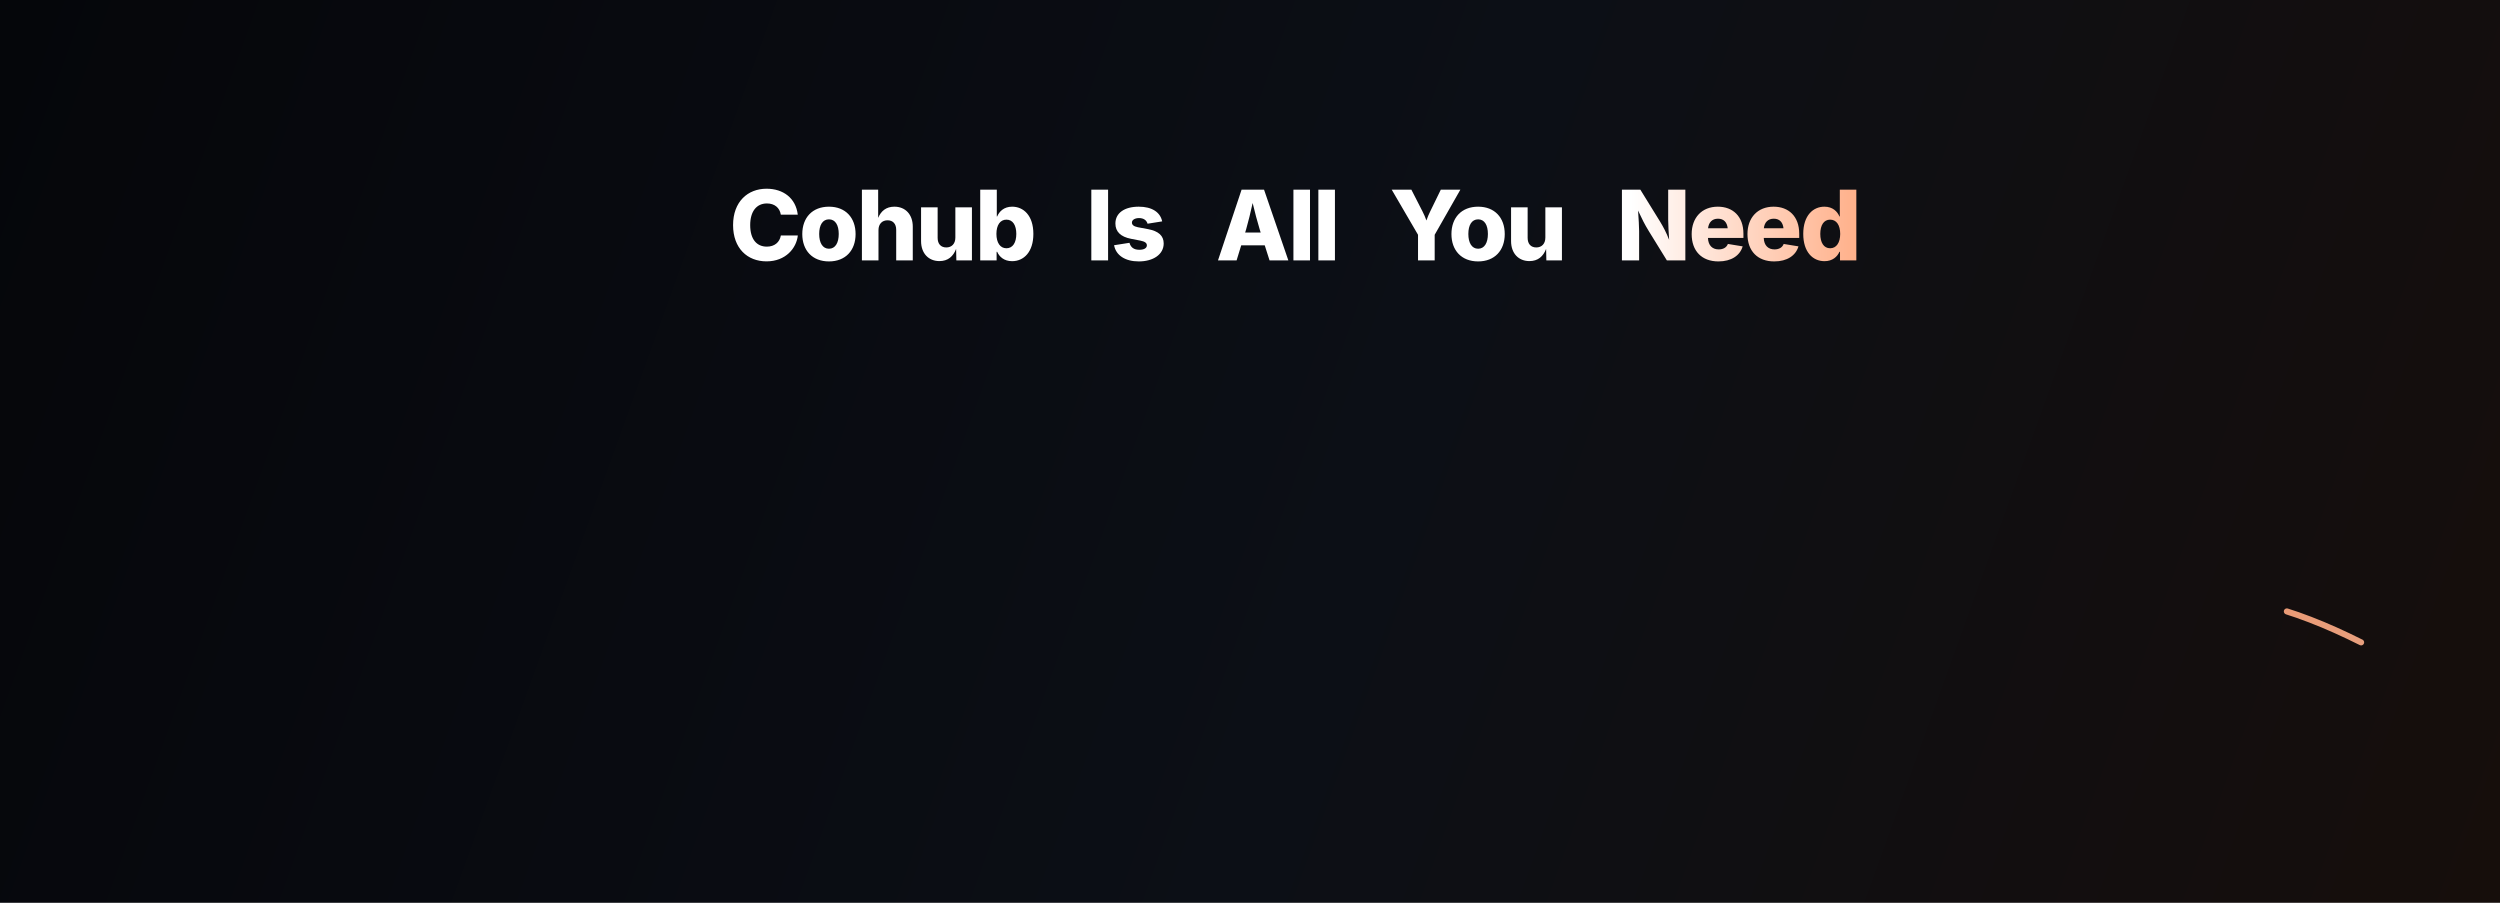
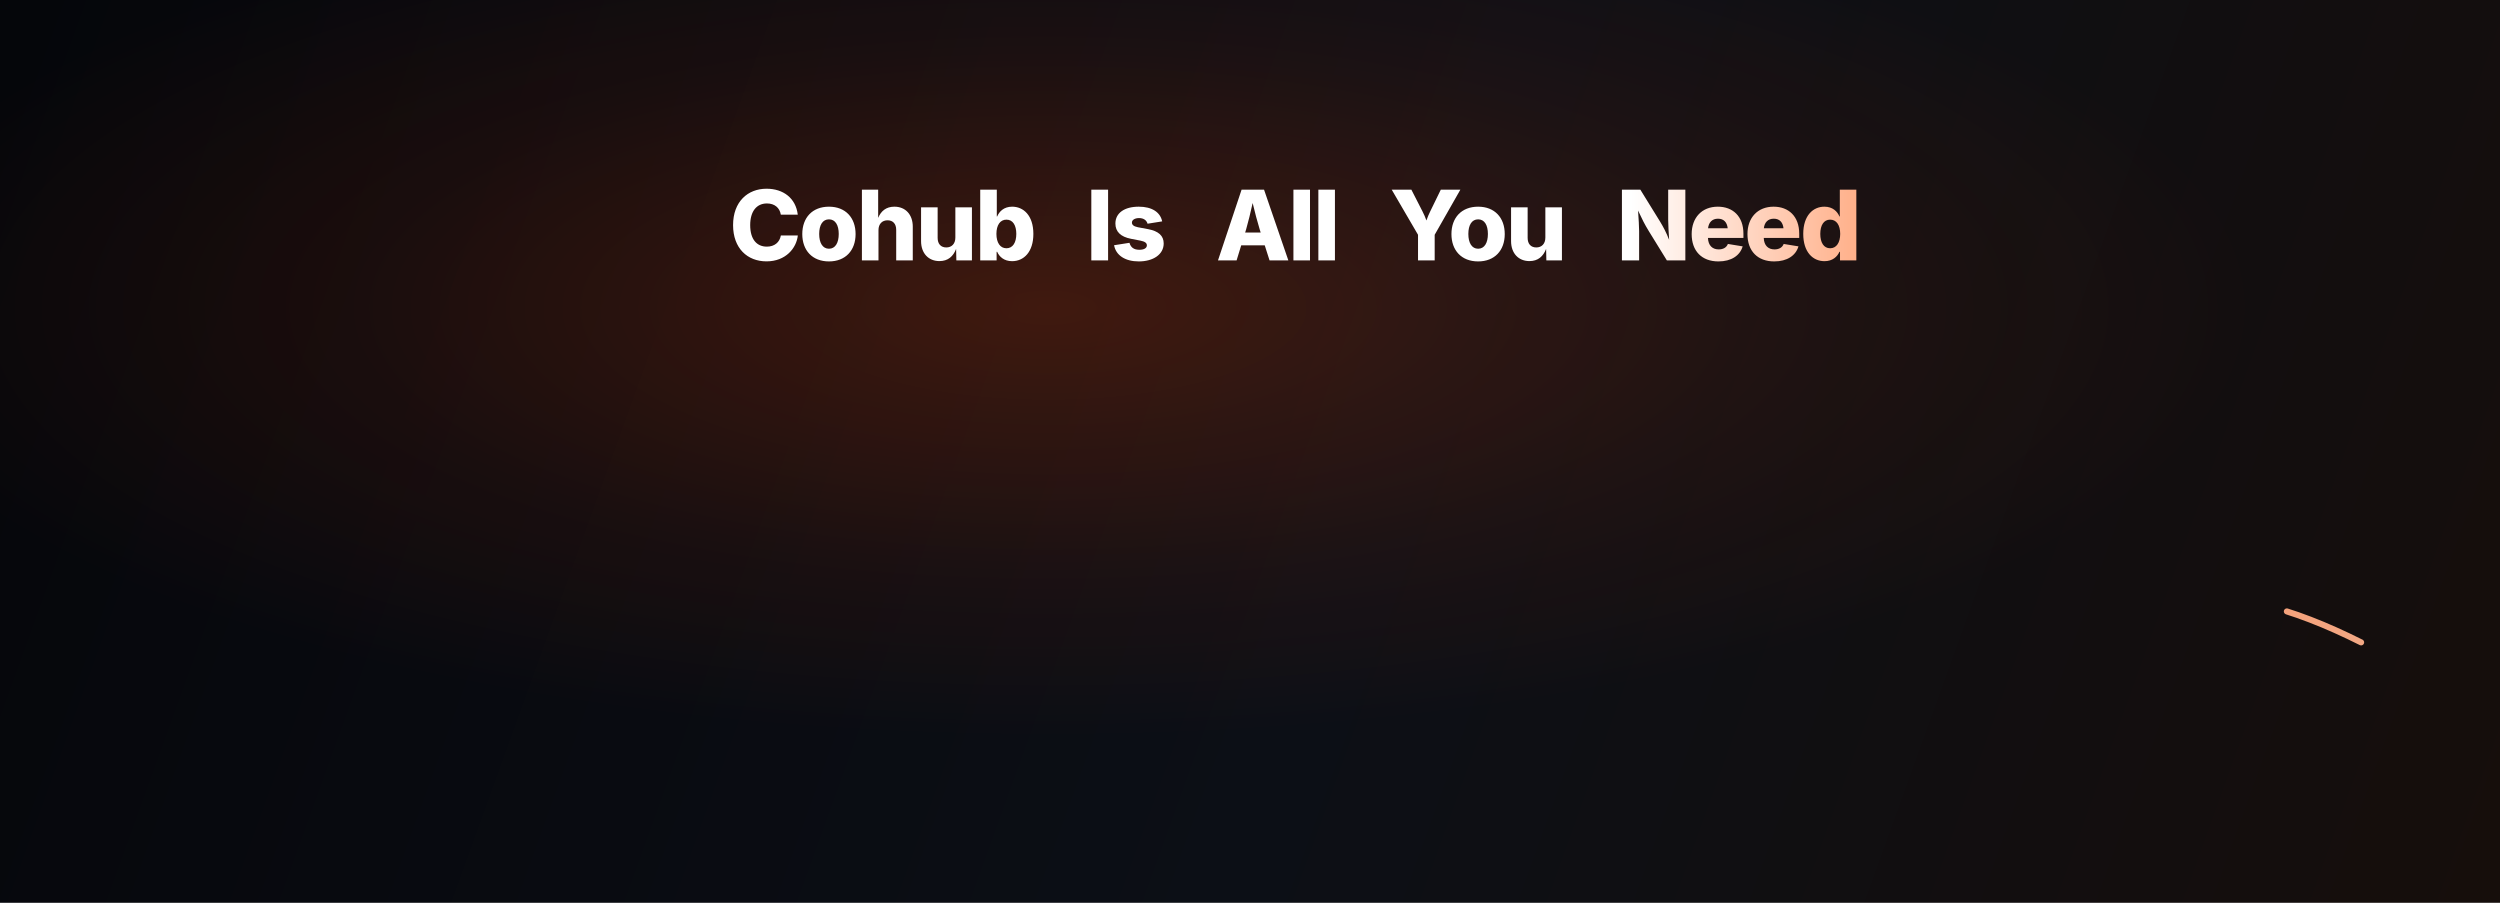
<svg xmlns="http://www.w3.org/2000/svg" width="1440" height="520" viewBox="0 0 1440 520" fill="none" role="img" aria-label="Cohub Is All You Need">
  <defs>
    <linearGradient id="bg" x1="0" y1="0" x2="1440" y2="520" gradientUnits="userSpaceOnUse">
      <stop offset="0%" stop-color="#05060A" />
      <stop offset="55%" stop-color="#0C0F16" />
      <stop offset="100%" stop-color="#160E0B" />
    </linearGradient>
    <radialGradient id="glow" cx="42%" cy="34%" r="48%">
-       <stop offset="0%" stop-color="#FF4500" stop-opacity="0">
-         <animate attributeName="stop-opacity" values="0;0.36;0.28" keyTimes="0;0.45;1" dur="7.2s" fill="freeze" />
-       </stop>
-       <stop offset="60%" stop-color="#FF4500" stop-opacity="0">
-         <animate attributeName="stop-opacity" values="0;0.1;0.08" keyTimes="0;0.5;1" dur="7.2s" fill="freeze" />
-       </stop>
+       <stop offset="0%" stop-color="#FF4500" stop-opacity="0.22" />
+       <stop offset="60%" stop-color="#FF4500" stop-opacity="0.07" />
      <stop offset="100%" stop-color="#FF4500" stop-opacity="0" />
    </radialGradient>
    <linearGradient id="title" x1="0%" y1="0%" x2="100%" y2="0%">
      <stop offset="0%" stop-color="#FFFFFF" />
      <stop offset="80%" stop-color="#FFFFFF" />
      <stop offset="100%" stop-color="#FFB08A" />
    </linearGradient>
    <linearGradient id="railGrad" x1="0%" y1="0%" x2="100%" y2="0%">
-       <stop offset="0%" stop-color="#FF4500" stop-opacity="0.2" />
+       <stop offset="0%" stop-color="#FF4500" stop-opacity="0.25" />
      <stop offset="50%" stop-color="#FF4500" stop-opacity="1" />
-       <stop offset="100%" stop-color="#FFB08A" stop-opacity="0.9" />
+       <stop offset="100%" stop-color="#FFB08A" stop-opacity="0.95" />
    </linearGradient>
    <filter id="blob" x="-40%" y="-40%" width="180%" height="180%" color-interpolation-filters="sRGB">
      <feGaussianBlur stdDeviation="22" />
    </filter>
    <filter id="halo" x="-50%" y="-50%" width="200%" height="200%" color-interpolation-filters="sRGB">
      <feGaussianBlur stdDeviation="10" />
    </filter>
    <symbol id="mark" viewBox="0 0 192 192">
      <rect width="192" height="192" rx="40" fill="#FF4500" />
      <g transform="translate(0,192) scale(0.1,-0.1)" fill="#FFFFFF">
        <path d="M853 1314 c-63 -23 -128 -86 -164 -160 -27 -54 -33 -79 -37 -157 -10 -196 63 -332 205 -383 53 -18 160 -17 219 3 92 31 184 151 184 240 0 21 -5 23 -45 23 -43 0 -45 -1 -55 -38 -13 -52 -48 -101 -89 -129 -27 -18 -48 -23 -98 -23 -77 0 -120 16 -156 60 -50 59 -61 96 -61 210 -1 89 3 113 22 155 28 61 47 82 95 107 48 24 152 26 195 4 36 -19 80 -69 88 -102 5 -21 12 -24 55 -24 27 0 49 4 49 8 0 5 -7 29 -16 55 -18 54 -74 115 -129 142 -54 25 -203 31 -262 9z" />
      </g>
    </symbol>
  </defs>
  <rect width="1440" height="520" fill="url(#bg)" />
  <rect width="1440" height="520" fill="url(#glow)" />
  <g stroke="#FFFFFF" stroke-width="1" stroke-opacity="0">
-     <animate attributeName="stroke-opacity" values="0;0.045" keyTimes="0;1" dur="1.2s" fill="freeze" />
+     <animate attributeName="stroke-opacity" values="0;0.04" dur="0.9s" fill="freeze" />
    <path d="M0 80H1440M0 160H1440M0 240H1440M0 320H1440M0 400H1440M0 480H1440" />
    <path d="M120 0V520M240 0V520M360 0V520M480 0V520M600 0V520M720 0V520M840 0V520M960 0V520M1080 0V520M1200 0V520M1320 0V520" />
  </g>
  <g filter="url(#blob)" opacity="0">
-     <animate attributeName="opacity" values="0;1" dur="1.4s" fill="freeze" />
-     <path fill="#FF4500" fill-opacity="0.2">
-       <animate attributeName="d" dur="2.4s" fill="freeze" calcMode="spline" keyTimes="0;0.55;1" keySplines="0.22 1 0.36 1;0.22 1 0.36 1" values="M200,160C200,160,200,160,200,160C200,160,200,160,200,160C200,160,200,160,200,160Z;                 M150,140C230,40,370,55,390,160C410,265,300,320,200,290C100,260,70,240,150,140Z;                 M165,125C245,50,360,70,375,155C390,240,295,285,205,260C115,235,85,200,165,125Z" />
-     </path>
-     <path fill="#FF4500" fill-opacity="0.14">
-       <animate attributeName="d" dur="2.6s" begin="0.15s" fill="freeze" calcMode="spline" keyTimes="0;0.55;1" keySplines="0.22 1 0.36 1;0.22 1 0.36 1" values="M1240,360C1240,360,1240,360,1240,360C1240,360,1240,360,1240,360C1240,360,1240,360,1240,360Z;                 M1180,300C1290,220,1430,270,1390,390C1350,510,1200,530,1130,460C1060,390,1070,380,1180,300Z;                 M1200,320C1300,250,1415,290,1380,385C1345,480,1220,500,1155,450C1090,400,1100,390,1200,320Z" />
-     </path>
-   </g>
-   <g transform="translate(1020 70)" opacity="0">
-     <animate attributeName="opacity" values="0;1" dur="0.6s" begin="0.5s" fill="freeze" />
-     <path id="const" fill="none" stroke="#FF4500" stroke-width="1.8" stroke-linejoin="round" stroke-opacity="0.55" pathLength="600" stroke-dasharray="600" stroke-dashoffset="600" d="M20,55 L100,18 L185,60 L155,150 L40,140 Z">
-       <animate attributeName="stroke-dashoffset" values="600;0" dur="1.8s" begin="0.6s" fill="freeze" calcMode="spline" keySplines="0.4 0 0.2 1" />
-       <animate attributeName="d" dur="1.6s" begin="2.3s" fill="freeze" calcMode="spline" keyTimes="0;1" keySplines="0.22 1 0.36 1" values="M20,55 L100,18 L185,60 L155,150 L40,140 Z;                 M28,40 L110,22 L180,50 L140,155 L25,125 Z" />
-     </path>
-     <g opacity="0">
-       <animate attributeName="opacity" values="0;1" dur="0.5s" begin="1.5s" fill="freeze" />
-       <circle r="5" fill="#FF4500">
-         <animate attributeName="cx" values="20;28" dur="1.6s" begin="2.3s" fill="freeze" />
-         <animate attributeName="cy" values="55;40" dur="1.6s" begin="2.3s" fill="freeze" />
-       </circle>
-       <circle r="5" fill="#FFFFFF">
-         <animate attributeName="cx" values="100;110" dur="1.6s" begin="2.3s" fill="freeze" />
-         <animate attributeName="cy" values="18;22" dur="1.6s" begin="2.3s" fill="freeze" />
-       </circle>
-       <circle r="5" fill="#FF4500">
-         <animate attributeName="cx" values="185;180" dur="1.6s" begin="2.3s" fill="freeze" />
-         <animate attributeName="cy" values="60;50" dur="1.6s" begin="2.3s" fill="freeze" />
-       </circle>
-       <circle r="5" fill="#FFFFFF">
-         <animate attributeName="cx" values="155;140" dur="1.6s" begin="2.3s" fill="freeze" />
-         <animate attributeName="cy" values="150;155" dur="1.6s" begin="2.3s" fill="freeze" />
-       </circle>
-       <circle r="5" fill="#FF4500">
-         <animate attributeName="cx" values="40;25" dur="1.6s" begin="2.3s" fill="freeze" />
-         <animate attributeName="cy" values="140;125" dur="1.6s" begin="2.3s" fill="freeze" />
-       </circle>
-     </g>
+     <animate attributeName="opacity" values="0;1" dur="1.2s" fill="freeze" />
+     <path fill="#FF4500" fill-opacity="0.18" d="M165,125C245,50,360,70,375,155C390,240,295,285,205,260C115,235,85,200,165,125Z" />
+     <path fill="#FF4500" fill-opacity="0.12" d="M1200,320C1300,250,1415,290,1380,385C1345,480,1220,500,1155,450C1090,400,1100,390,1200,320Z" />
  </g>
  <g transform="translate(280 95)">
-     <circle cx="48" cy="48" r="0" fill="#FF4500" fill-opacity="0.25" filter="url(#halo)">
-       <animate attributeName="r" values="0;62;54" keyTimes="0;0.65;1" dur="1.4s" begin="0.2s" fill="freeze" calcMode="spline" keySplines="0.2 0.9 0.2 1;0.4 0 0.2 1" />
+     <circle cx="48" cy="48" r="0" fill="#FF4500" fill-opacity="0.28" filter="url(#halo)">
+       <animate attributeName="r" values="0;58;52" keyTimes="0;0.6;1" dur="1.1s" begin="0.15s" fill="freeze" calcMode="spline" keySplines="0.2 0.9 0.2 1;0.4 0 0.2 1" />
    </circle>
    <rect x="0" y="0" width="96" height="96" rx="28" fill="none" stroke="#FF4500" stroke-width="2.5" pathLength="400" stroke-dasharray="400" stroke-dashoffset="400">
-       <animate attributeName="stroke-dashoffset" values="400;0" dur="1.1s" begin="0.25s" fill="freeze" calcMode="spline" keySplines="0.4 0 0.2 1" />
+       <animate attributeName="stroke-dashoffset" values="400;0" dur="0.95s" begin="0.2s" fill="freeze" calcMode="spline" keySplines="0.4 0 0.2 1" />
    </rect>
    <g opacity="0">
-       <animate attributeName="opacity" values="0;1" dur="0.35s" begin="0.55s" fill="freeze" />
+       <animate attributeName="opacity" values="0;1" dur="0.3s" begin="0.45s" fill="freeze" />
      <g>
-         <animateTransform attributeName="transform" type="scale" values="0.75;1.07;1" keyTimes="0;0.55;1" dur="0.85s" begin="0.55s" fill="freeze" additive="sum" calcMode="spline" keySplines="0.2 0.85 0.2 1;0.4 0 0.2 1" />
+         <animateTransform attributeName="transform" type="scale" values="0.78;1.06;1" keyTimes="0;0.55;1" dur="0.75s" begin="0.45s" fill="freeze" additive="sum" calcMode="spline" keySplines="0.2 0.85 0.2 1;0.4 0 0.2 1" />
        <use href="#mark" width="96" height="96" />
      </g>
    </g>
  </g>
  <g font-family="ui-sans-serif,system-ui,-apple-system,BlinkMacSystemFont,Segoe UI,Inter,Helvetica,Arial,sans-serif" font-size="56" font-weight="780" letter-spacing="-1.5" fill="url(#title)">
    <text x="420" y="150">
      <tspan opacity="0">
-         <animate attributeName="opacity" values="0;1" dur="0.35s" begin="1.0s" fill="freeze" />Cohub</tspan>
+         <animate attributeName="opacity" values="0;1" dur="0.28s" begin="0.85s" fill="freeze" />Cohub</tspan>
      <tspan dx="16" opacity="0">
-         <animate attributeName="opacity" values="0;1" dur="0.35s" begin="1.25s" fill="freeze" />Is</tspan>
+         <animate attributeName="opacity" values="0;1" dur="0.28s" begin="1.12s" fill="freeze" />Is</tspan>
      <tspan dx="16" opacity="0">
-         <animate attributeName="opacity" values="0;1" dur="0.35s" begin="1.5s" fill="freeze" />All</tspan>
+         <animate attributeName="opacity" values="0;1" dur="0.28s" begin="1.38s" fill="freeze" />All</tspan>
      <tspan dx="16" opacity="0">
-         <animate attributeName="opacity" values="0;1" dur="0.35s" begin="1.75s" fill="freeze" />You</tspan>
+         <animate attributeName="opacity" values="0;1" dur="0.28s" begin="1.64s" fill="freeze" />You</tspan>
      <tspan dx="16" opacity="0">
-         <animate attributeName="opacity" values="0;1" dur="0.35s" begin="2.0s" fill="freeze" />Need</tspan>
+         <animate attributeName="opacity" values="0;1" dur="0.28s" begin="1.90s" fill="freeze" />Need</tspan>
    </text>
  </g>
  <path d="M422 172 H 1010" fill="none" stroke="#FF4500" stroke-width="3.2" stroke-linecap="round" pathLength="600" stroke-dasharray="600" stroke-dashoffset="600">
-     <animate attributeName="stroke-dashoffset" values="600;0" dur="0.7s" begin="2.25s" fill="freeze" calcMode="spline" keySplines="0.4 0 0.2 1" />
+     <animate attributeName="stroke-dashoffset" values="600;0" dur="0.55s" begin="2.15s" fill="freeze" calcMode="spline" keySplines="0.4 0 0.2 1" />
  </path>
  <text x="424" y="206" opacity="0" font-family="ui-sans-serif,system-ui,-apple-system,Segoe UI,Inter,Helvetica,Arial,sans-serif" font-size="18" font-weight="560" fill="#C9C9D2">
-     <animate attributeName="opacity" values="0;1" dur="0.5s" begin="2.6s" fill="freeze" />
+     <animate attributeName="opacity" values="0;1" dur="0.4s" begin="2.35s" fill="freeze" />
    Best practices for builders &amp; agents
  </text>
+   <g transform="translate(1020 70)" opacity="0">
+     <animate attributeName="opacity" values="0;1" dur="0.35s" begin="2.75s" fill="freeze" />
+     <path fill="none" stroke="#FF4500" stroke-width="1.8" stroke-linejoin="round" stroke-opacity="0.55" pathLength="600" stroke-dasharray="600" stroke-dashoffset="600" d="M28,40 L110,22 L180,50 L140,155 L25,125 Z">
+       <animate attributeName="stroke-dashoffset" values="600;0" dur="1.4s" begin="2.8s" fill="freeze" calcMode="spline" keySplines="0.4 0 0.2 1" />
+     </path>
+     <g opacity="0">
+       <animate attributeName="opacity" values="0;1" dur="0.35s" begin="3.6s" fill="freeze" />
+       <circle cx="28" cy="40" r="5" fill="#FF4500" />
+       <circle cx="110" cy="22" r="5" fill="#FFFFFF" />
+       <circle cx="180" cy="50" r="5" fill="#FF4500" />
+       <circle cx="140" cy="155" r="5" fill="#FFFFFF" />
+       <circle cx="25" cy="125" r="5" fill="#FF4500" />
+     </g>
+   </g>
  <path d="M160 400 C 360 330, 520 330, 660 400 S 940 470, 1080 400 S 1280 330, 1360 370" fill="none" stroke="#FF4500" stroke-opacity="0" stroke-width="2.5">
-     <animate attributeName="stroke-opacity" values="0;0.16" dur="0.4s" begin="2.85s" fill="freeze" />
+     <animate attributeName="stroke-opacity" values="0;0.16" dur="0.3s" begin="2.85s" fill="freeze" />
  </path>
  <path d="M160 400 C 360 330, 520 330, 660 400 S 940 470, 1080 400 S 1280 330, 1360 370" fill="none" stroke="url(#railGrad)" stroke-width="3.5" stroke-linecap="round" pathLength="1200" stroke-dasharray="1200" stroke-dashoffset="1200">
-     <animate attributeName="stroke-dashoffset" values="1200;0" dur="2.4s" begin="2.9s" fill="freeze" calcMode="spline" keySplines="0.4 0 0.2 1" />
+     <animate attributeName="stroke-dashoffset" values="1200;0" dur="2.2s" begin="2.9s" fill="freeze" calcMode="spline" keySplines="0.4 0 0.2 1" />
  </path>
-   <path fill="none" stroke="#FF4500" stroke-width="1.5" stroke-linecap="round" stroke-opacity="0">
-     <animate attributeName="stroke-opacity" values="0;0.4" dur="0.3s" begin="3.1s" fill="freeze" />
-     <animate attributeName="d" dur="2.2s" begin="3.1s" fill="freeze" calcMode="spline" keyTimes="0;0.5;1" keySplines="0.4 0 0.2 1;0.4 0 0.2 1" values="M160,410 C360,350 520,370 660,410 S940,450 1080,410 S1280,350 1360,380;               M160,405 C360,340 520,360 660,405 S940,460 1080,405 S1280,340 1360,375;               M160,412 C360,355 520,375 660,412 S940,448 1080,412 S1280,352 1360,382" />
+   <path fill="none" stroke="#FF4500" stroke-width="1.5" stroke-linecap="round" stroke-opacity="0" d="M160,412 C360,355 520,375 660,412 S940,448 1080,412 S1280,352 1360,382">
+     <animate attributeName="stroke-opacity" values="0;0.38" dur="0.35s" begin="3.1s" fill="freeze" />
+     <animate attributeName="d" dur="1.8s" begin="3.1s" fill="freeze" calcMode="spline" keyTimes="0;1" keySplines="0.4 0 0.2 1" values="M160,410 C360,350 520,370 660,410 S940,450 1080,410 S1280,350 1360,380;               M160,412 C360,355 520,375 660,412 S940,448 1080,412 S1280,352 1360,382" />
  </path>
  <circle r="5" fill="#FFFFFF" opacity="0">
-     <animate attributeName="opacity" values="0;1;1;1" keyTimes="0;0.05;0.95;1" dur="2.5s" begin="2.95s" fill="freeze" />
-     <animateMotion dur="2.5s" begin="2.95s" fill="freeze" calcMode="spline" keySplines="0.4 0 0.2 1" path="M160 400 C 360 330, 520 330, 660 400 S 940 470, 1080 400 S 1280 330, 1360 370" />
+     <animate attributeName="opacity" values="0;1;1" keyTimes="0;0.06;1" dur="2.3s" begin="2.95s" fill="freeze" />
+     <animateMotion dur="2.3s" begin="2.95s" fill="freeze" calcMode="spline" keySplines="0.4 0 0.2 1" path="M160 400 C 360 330, 520 330, 660 400 S 940 470, 1080 400 S 1280 330, 1360 370" />
  </circle>
  <g font-family="ui-sans-serif,system-ui,-apple-system,Segoe UI,Inter,Helvetica,Arial,sans-serif" font-size="13" font-weight="700" fill="#F2F2F6">
    <g opacity="0" transform="translate(160 400)">
-       <animate attributeName="opacity" values="0;1" dur="0.25s" begin="3.05s" fill="freeze" />
+       <animate attributeName="opacity" values="0;1" dur="0.22s" begin="3.05s" fill="freeze" />
      <circle r="0" fill="none" stroke="#FF4500" stroke-width="2">
-         <animate attributeName="r" values="0;30;22" keyTimes="0;0.55;1" dur="0.7s" begin="3.05s" fill="freeze" calcMode="spline" keySplines="0.2 0.9 0.2 1;0.4 0 0.2 1" />
-         <animate attributeName="stroke-opacity" values="0;0.9;0.45" keyTimes="0;0.55;1" dur="0.7s" begin="3.05s" fill="freeze" />
+         <animate attributeName="r" values="0;30;22" keyTimes="0;0.55;1" dur="0.65s" begin="3.05s" fill="freeze" calcMode="spline" keySplines="0.2 0.9 0.2 1;0.4 0 0.2 1" />
+         <animate attributeName="stroke-opacity" values="0;0.9;0.45" keyTimes="0;0.55;1" dur="0.65s" begin="3.05s" fill="freeze" />
      </circle>
      <circle r="0" fill="#FF4500">
-         <animate attributeName="r" values="0;10;8" keyTimes="0;0.45;1" dur="0.45s" begin="3.05s" fill="freeze" />
+         <animate attributeName="r" values="0;10;8" keyTimes="0;0.45;1" dur="0.4s" begin="3.05s" fill="freeze" />
      </circle>
      <text text-anchor="middle" y="48" opacity="0">
-         <animate attributeName="opacity" values="0;1" dur="0.3s" begin="3.2s" fill="freeze" />Space
+         <animate attributeName="opacity" values="0;1" dur="0.25s" begin="3.2s" fill="freeze" />Space
      </text>
    </g>
    <g opacity="0" transform="translate(660 400)">
-       <animate attributeName="opacity" values="0;1" dur="0.25s" begin="3.7s" fill="freeze" />
+       <animate attributeName="opacity" values="0;1" dur="0.22s" begin="3.65s" fill="freeze" />
      <circle r="0" fill="none" stroke="#FF4500" stroke-width="2">
-         <animate attributeName="r" values="0;30;22" keyTimes="0;0.55;1" dur="0.7s" begin="3.7s" fill="freeze" calcMode="spline" keySplines="0.2 0.9 0.2 1;0.4 0 0.2 1" />
-         <animate attributeName="stroke-opacity" values="0;0.9;0.45" keyTimes="0;0.55;1" dur="0.7s" begin="3.7s" fill="freeze" />
+         <animate attributeName="r" values="0;30;22" keyTimes="0;0.55;1" dur="0.65s" begin="3.65s" fill="freeze" calcMode="spline" keySplines="0.2 0.9 0.2 1;0.4 0 0.2 1" />
+         <animate attributeName="stroke-opacity" values="0;0.9;0.45" keyTimes="0;0.55;1" dur="0.65s" begin="3.65s" fill="freeze" />
      </circle>
      <circle r="0" fill="#FFFFFF">
-         <animate attributeName="r" values="0;10;8" keyTimes="0;0.45;1" dur="0.45s" begin="3.7s" fill="freeze" />
+         <animate attributeName="r" values="0;10;8" keyTimes="0;0.45;1" dur="0.4s" begin="3.65s" fill="freeze" />
      </circle>
      <text text-anchor="middle" y="48" opacity="0">
-         <animate attributeName="opacity" values="0;1" dur="0.3s" begin="3.85s" fill="freeze" />Skills
+         <animate attributeName="opacity" values="0;1" dur="0.25s" begin="3.8s" fill="freeze" />Skills
      </text>
    </g>
    <g opacity="0" transform="translate(1080 400)">
-       <animate attributeName="opacity" values="0;1" dur="0.25s" begin="4.35s" fill="freeze" />
+       <animate attributeName="opacity" values="0;1" dur="0.22s" begin="4.25s" fill="freeze" />
      <circle r="0" fill="none" stroke="#FF4500" stroke-width="2">
-         <animate attributeName="r" values="0;30;22" keyTimes="0;0.55;1" dur="0.7s" begin="4.35s" fill="freeze" calcMode="spline" keySplines="0.2 0.9 0.2 1;0.4 0 0.2 1" />
-         <animate attributeName="stroke-opacity" values="0;0.9;0.45" keyTimes="0;0.55;1" dur="0.7s" begin="4.35s" fill="freeze" />
+         <animate attributeName="r" values="0;30;22" keyTimes="0;0.55;1" dur="0.65s" begin="4.25s" fill="freeze" calcMode="spline" keySplines="0.2 0.9 0.2 1;0.4 0 0.2 1" />
+         <animate attributeName="stroke-opacity" values="0;0.9;0.45" keyTimes="0;0.55;1" dur="0.65s" begin="4.25s" fill="freeze" />
      </circle>
      <circle r="0" fill="#FF4500">
-         <animate attributeName="r" values="0;10;8" keyTimes="0;0.45;1" dur="0.45s" begin="4.35s" fill="freeze" />
+         <animate attributeName="r" values="0;10;8" keyTimes="0;0.45;1" dur="0.4s" begin="4.25s" fill="freeze" />
      </circle>
      <text text-anchor="middle" y="48" opacity="0">
-         <animate attributeName="opacity" values="0;1" dur="0.3s" begin="4.5s" fill="freeze" />Save
+         <animate attributeName="opacity" values="0;1" dur="0.25s" begin="4.4s" fill="freeze" />Save
      </text>
    </g>
    <g opacity="0" transform="translate(1360 370)">
-       <animate attributeName="opacity" values="0;1" dur="0.25s" begin="5.0s" fill="freeze" />
+       <animate attributeName="opacity" values="0;1" dur="0.22s" begin="4.85s" fill="freeze" />
      <circle r="0" fill="none" stroke="#FF4500" stroke-width="2">
-         <animate attributeName="r" values="0;32;22" keyTimes="0;0.55;1" dur="0.75s" begin="5.0s" fill="freeze" calcMode="spline" keySplines="0.2 0.9 0.2 1;0.4 0 0.2 1" />
-         <animate attributeName="stroke-opacity" values="0;0.95;0.5" keyTimes="0;0.55;1" dur="0.75s" begin="5.0s" fill="freeze" />
+         <animate attributeName="r" values="0;32;22" keyTimes="0;0.55;1" dur="0.7s" begin="4.85s" fill="freeze" calcMode="spline" keySplines="0.2 0.9 0.2 1;0.4 0 0.2 1" />
+         <animate attributeName="stroke-opacity" values="0;0.95;0.5" keyTimes="0;0.55;1" dur="0.7s" begin="4.85s" fill="freeze" />
      </circle>
      <circle r="0" fill="#FFFFFF">
-         <animate attributeName="r" values="0;11;8" keyTimes="0;0.45;1" dur="0.5s" begin="5.0s" fill="freeze" />
+         <animate attributeName="r" values="0;11;8" keyTimes="0;0.45;1" dur="0.45s" begin="4.85s" fill="freeze" />
      </circle>
      <text text-anchor="middle" y="48" opacity="0">
-         <animate attributeName="opacity" values="0;1" dur="0.3s" begin="5.15s" fill="freeze" />Work
+         <animate attributeName="opacity" values="0;1" dur="0.25s" begin="5.0s" fill="freeze" />Work
      </text>
    </g>
  </g>
  <text x="424" y="238" opacity="0" font-family="ui-sans-serif,system-ui,-apple-system,Segoe UI,Inter,Helvetica,Arial,sans-serif" font-size="16" font-weight="600" fill="#FFB08A">
-     <animate attributeName="opacity" values="0;1" dur="0.55s" begin="5.4s" fill="freeze" />
-     Space → Skills → Save → Work → Fork again
+     <animate attributeName="opacity" values="0;1" dur="0.45s" begin="5.25s" fill="freeze" />
+     Space → Skills → Save → Work
  </text>
  <g transform="translate(160 492)" opacity="0">
-     <animate attributeName="opacity" values="0;1" dur="0.3s" begin="2.85s" fill="freeze" />
+     <animate attributeName="opacity" values="0;1" dur="0.25s" begin="2.85s" fill="freeze" />
    <rect width="1120" height="5" rx="2.5" fill="#FFFFFF" fill-opacity="0.07" />
    <rect width="0" height="5" rx="2.5" fill="#FF4500">
-       <animate attributeName="width" values="0;1120" dur="3.3s" begin="2.9s" fill="freeze" calcMode="spline" keySplines="0.4 0 0.2 1" />
+       <animate attributeName="width" values="0;1120" dur="2.5s" begin="2.9s" fill="freeze" calcMode="spline" keySplines="0.4 0 0.2 1" />
    </rect>
  </g>
</svg>
